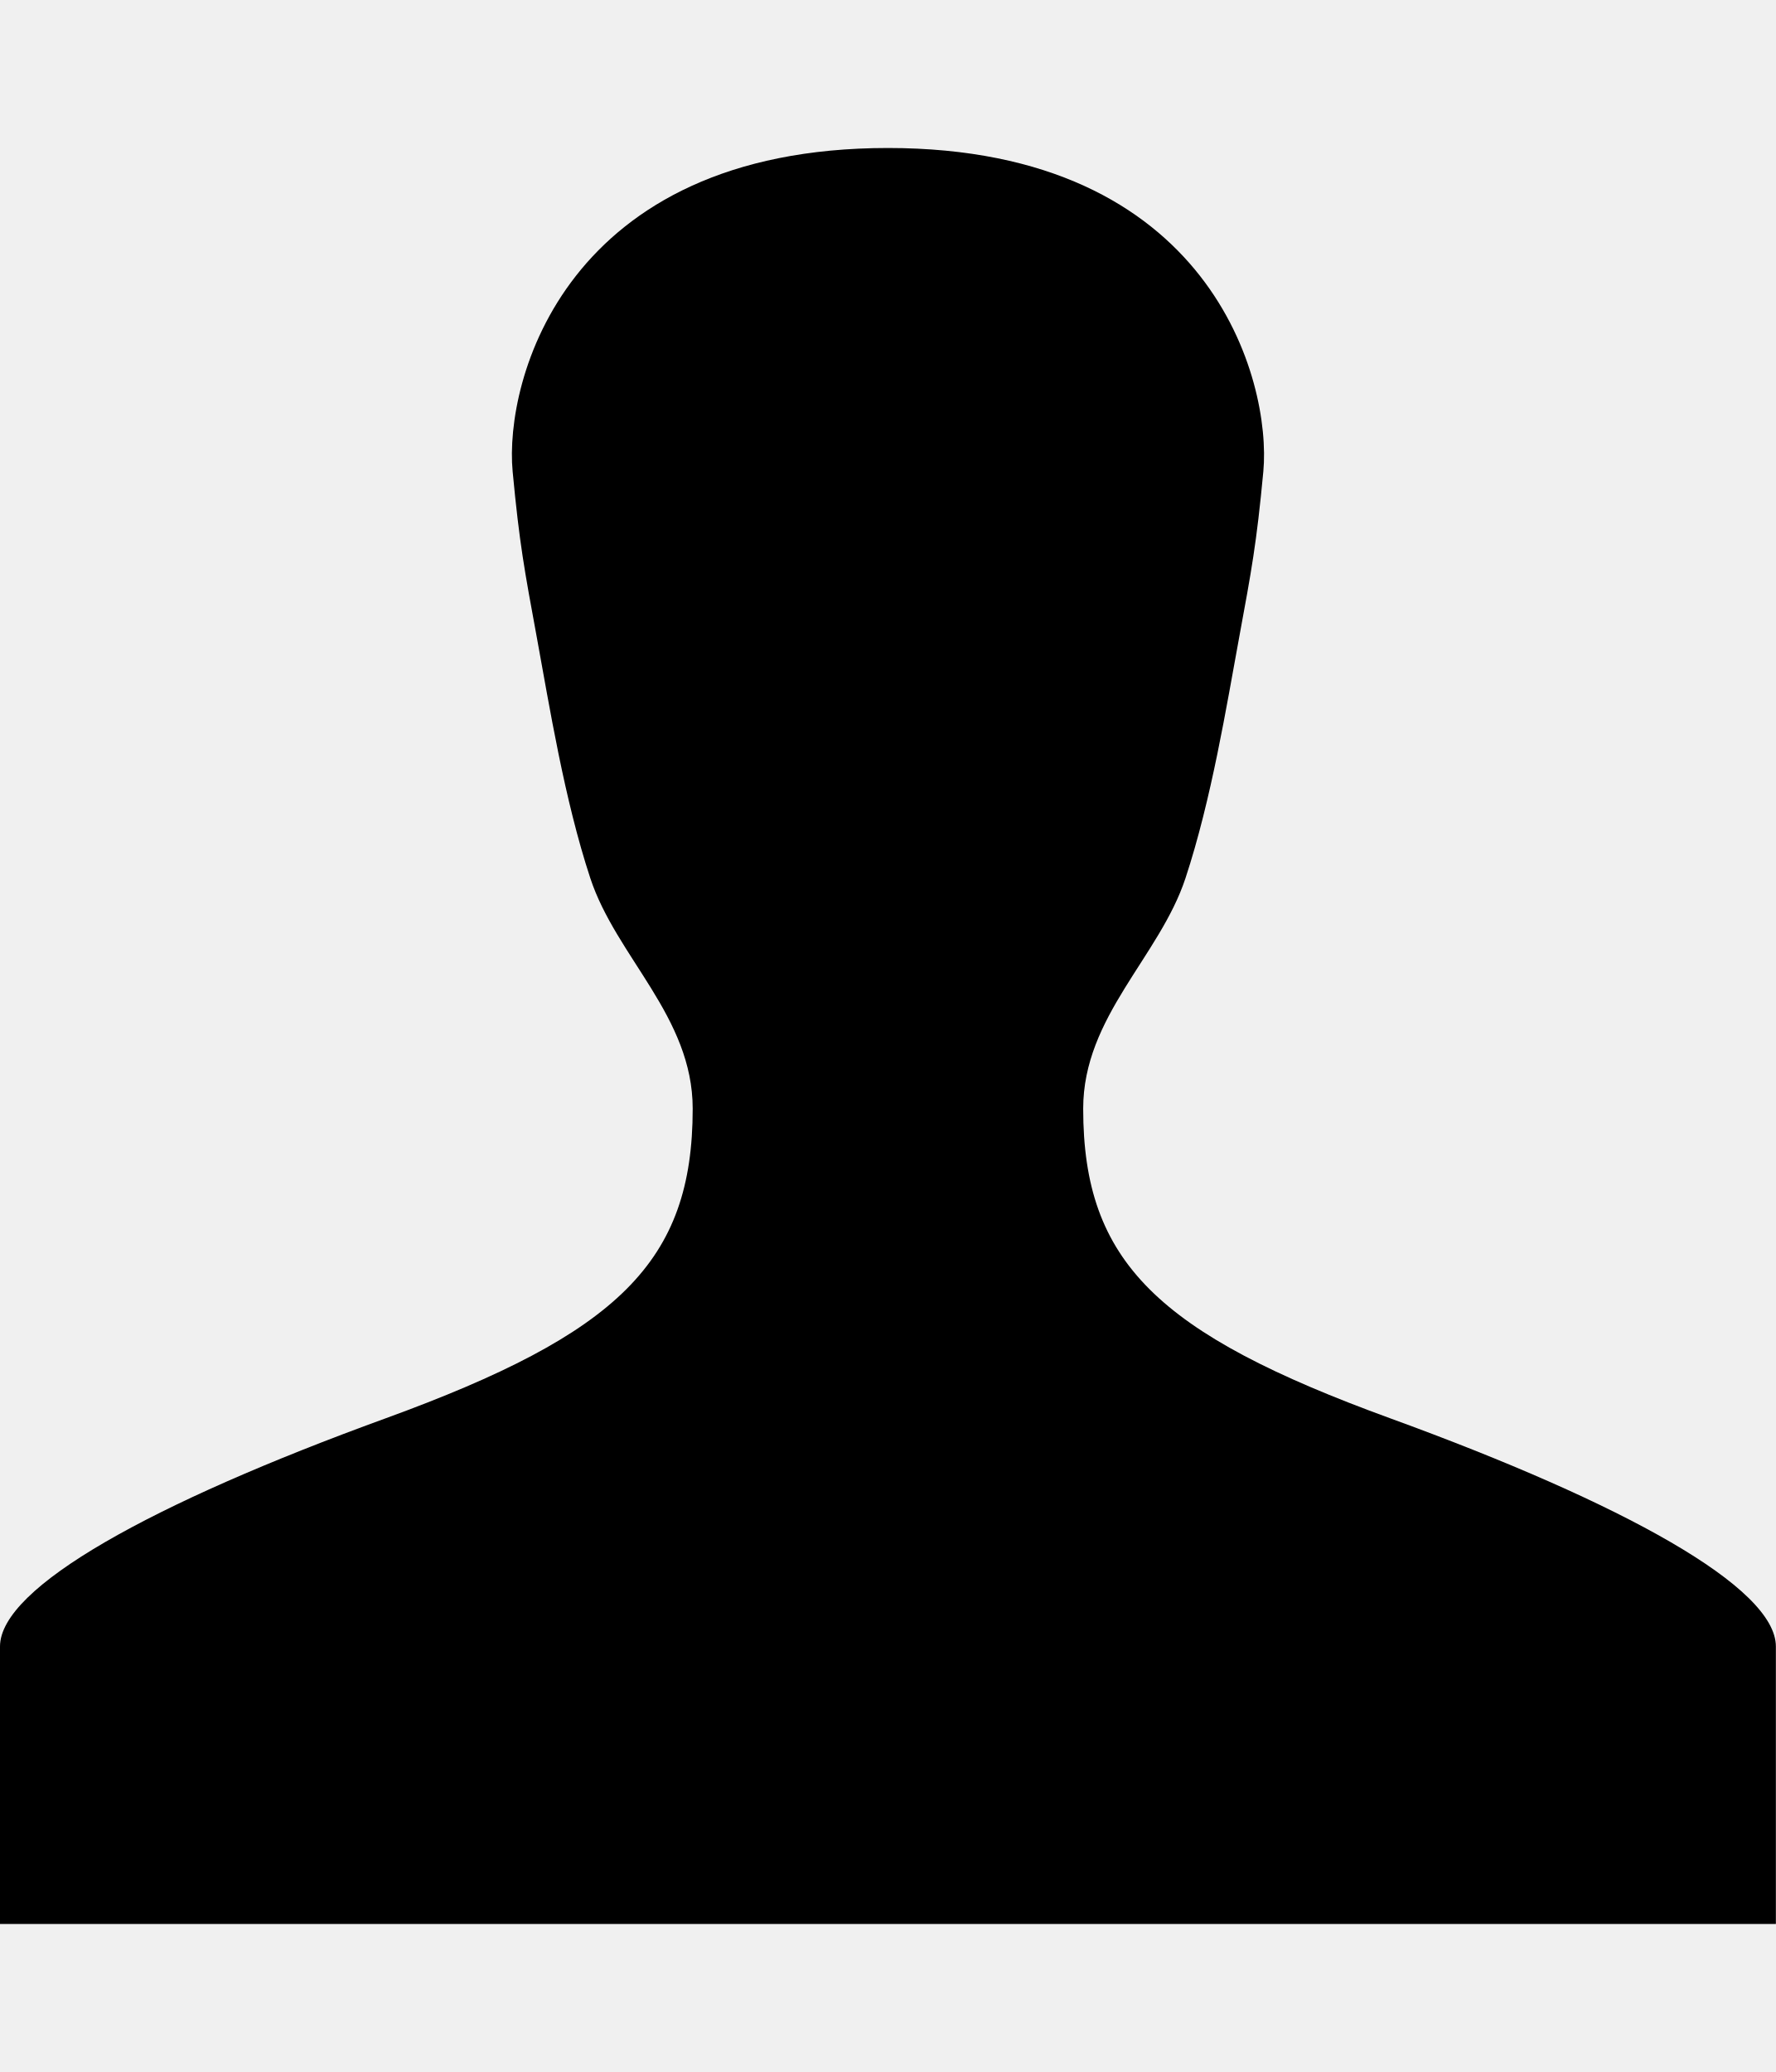
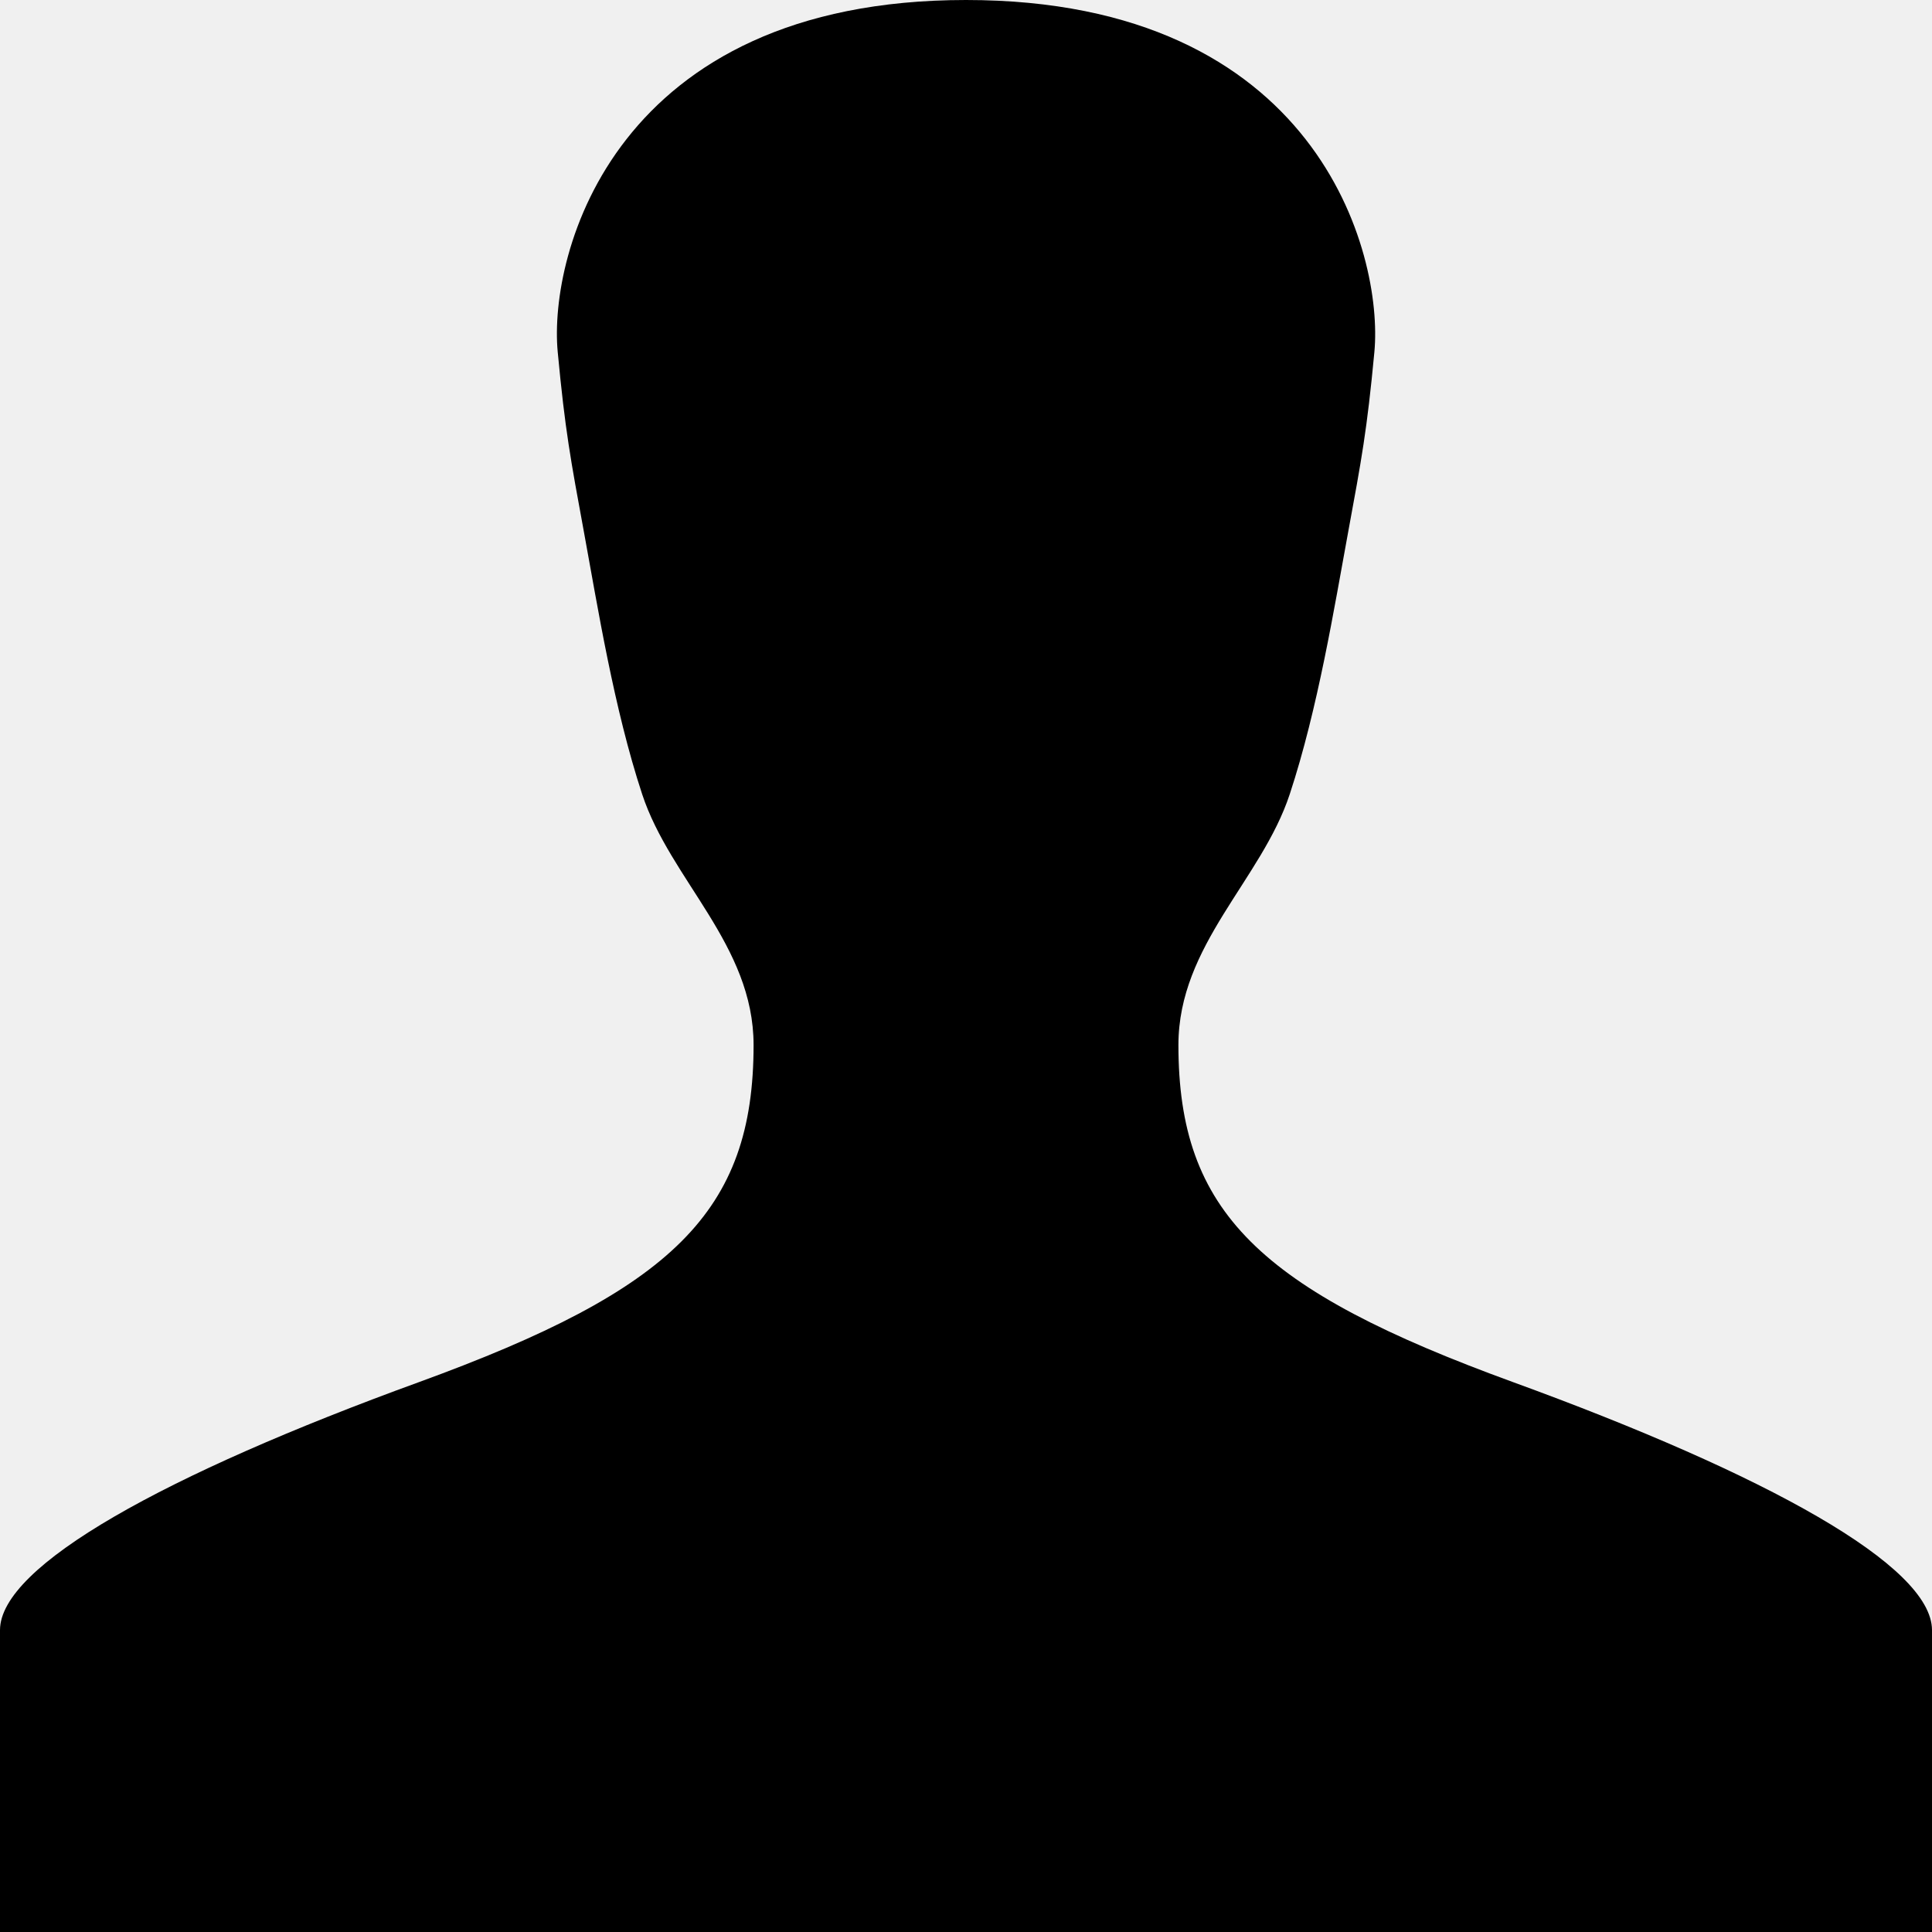
- <svg xmlns="http://www.w3.org/2000/svg" id="svg2" style="margin-top:9px;margin-left:10px;" version="1.1" data-tags="remove-circle, cancel, close, remove, delete" height="896" width="768" data-du="" viewBox="0 0 768 896">
+ <svg xmlns="http://www.w3.org/2000/svg" id="svg2" version="1.1" data-tags="remove-circle, cancel, close, remove, delete" height="1200" width="1200" data-du="" viewBox="0 0 1200 1200">
  <defs id="defs32">
    <pattern id="pattern13199" width="811.314" patternUnits="userSpaceOnUse" patternTransform="translate(-1692.996,113.8855)" height="483.721">
      <path id="path13201" filter="url(#filter3767)" d="M241.86,83.182H569.453A158.678,158.678 0 0 1 728.131,241.86V241.86A158.678,158.678 0 0 1 569.453,400.538H241.86A158.678,158.678 0 0 1 83.182,241.86V241.86A158.678,158.678 0 0 1 241.86,83.182" />
    </pattern>
    <mask id="mask13195" maskUnits="userSpaceOnUse">
-       <path id="path13197" stroke="#000" fill="#fff" d="m-957.186,582.246 40.949,-299.441 -144.602,-8.958 -10.237,67.822 -12.797,11.517 -8.958,216.263 -65.263,-21.754 14.076,-270.009 -74.22,-6.398 -11.517,28.152 -14.076,225.22 -42.229,-8.958 2.559,-250.814 -6.398,0 -7.678,-70.381 -33.271,1.28 -1.28,29.432 -7.678,17.915 -2.559,189.39 -26.873,33.271 2.559,88.297 40.949,19.195 34.551,-46.068 284.085,76.78 49.907,-21.754" />
+       <path id="path13197" d="m -957.186,582.246 40.949,-299.441 -144.602,-8.958 -10.237,67.822 -12.797,11.517 -8.958,216.263 -65.263,-21.754 14.076,-270.009 -74.22,-6.398 -11.517,28.152 -14.076,225.22 -42.229,-8.958 2.559,-250.814 -6.398,0 -7.678,-70.381 -33.271,1.28 -1.28,29.432 -7.678,17.915 -2.559,189.39 -26.873,33.271 2.559,88.297 40.949,19.195 34.551,-46.068 284.085,76.78 49.907,-21.754" style="fill:#ffffff;stroke:#000000" />
    </mask>
-     <filter id="filter13191" y="-.262" x="-.129" width="1.258" height="1.524">
+     <filter id="filter13191" y="-0.262" x="-0.129" width="1.258" height="1.524" color-interpolation-filters="sRGB">
      <feGaussianBlur id="feGaussianBlur13193" stdDeviation="34.659" />
    </filter>
    <pattern id="pattern16" width="811.314" patternUnits="userSpaceOnUse" patternTransform="translate(-1692.996,113.8855)" height="483.721">
      <path id="path18" filter="url(#filter3767)" d="M241.86,83.182H569.453A158.678,158.678 0 0 1 728.131,241.86V241.86A158.678,158.678 0 0 1 569.453,400.538H241.86A158.678,158.678 0 0 1 83.182,241.86V241.86A158.678,158.678 0 0 1 241.86,83.182" />
    </pattern>
    <mask id="mask12" maskUnits="userSpaceOnUse">
-       <path id="path14" stroke="#000" fill="#fff" d="m-957.186,582.246 40.949,-299.441 -144.602,-8.958 -10.237,67.822 -12.797,11.517 -8.958,216.263 -65.263,-21.754 14.076,-270.009 -74.22,-6.398 -11.517,28.152 -14.076,225.22 -42.229,-8.958 2.559,-250.814 -6.398,0 -7.678,-70.381 -33.271,1.28 -1.28,29.432 -7.678,17.915 -2.559,189.39 -26.873,33.271 2.559,88.297 40.949,19.195 34.551,-46.068 284.085,76.78 49.907,-21.754" />
+       <path id="path14" d="m -957.186,582.246 40.949,-299.441 -144.602,-8.958 -10.237,67.822 -12.797,11.517 -8.958,216.263 -65.263,-21.754 14.076,-270.009 -74.22,-6.398 -11.517,28.152 -14.076,225.22 -42.229,-8.958 2.559,-250.814 -6.398,0 -7.678,-70.381 -33.271,1.28 -1.28,29.432 -7.678,17.915 -2.559,189.39 -26.873,33.271 2.559,88.297 40.949,19.195 34.551,-46.068 284.085,76.78 49.907,-21.754" style="fill:#ffffff;stroke:#000000" />
    </mask>
-     <filter id="filter8" y="-.262" x="-.129" width="1.258" height="1.524">
+     <filter id="filter8" y="-0.262" x="-0.129" width="1.258" height="1.524" color-interpolation-filters="sRGB">
      <feGaussianBlur id="feGaussianBlur10" stdDeviation="34.659" />
    </filter>
  </defs>
-   <g id="g23079" transform="matrix(0.32689,0,0,-0.32689,269.6454,792.8187)" />
-   <path d="M 601.327,613.365 C 500.63,576.681 468.439,545.716 468.439,479.414 c 0,-39.789 32.994,-65.576 44.242,-99.677 11.248,-34.101 17.754,-74.474 23.163,-103.843 5.408,-29.369 7.557,-40.728 10.499,-72.02 C 549.937,164.821 523.792,64 384,64 244.248,64 218.022,164.82 221.699,203.874 c 2.941,31.292 5.102,42.652 10.499,72.02 5.397,29.368 11.84,69.74 23.081,103.843 11.241,34.103 44.283,59.888 44.283,99.677 0,66.301 -32.191,97.266 -132.888,133.951 C 65.607,650.131 0,686.386 0,712 0,737.573 0,832 0,832 l 768,0 c 0,0 0,-94.427 0,-120 0,-25.573 -65.648,-61.828 -166.672,-98.635 z" id="path25031" />
+   <g id="g23079" transform="matrix(0.5107656,0,0,-0.5107656,421.3209,1074.779)" />
+   <path d="M 939.574,858.383 C 782.234,801.064 731.936,752.681 731.936,649.085 c 0,-62.17 51.553,-102.462 69.128,-155.745 17.574,-53.283 27.741,-116.366 36.191,-162.255 8.45,-45.889 11.809,-63.638 16.404,-112.532 C 859.277,157.532 818.426,0 600,0 381.638,0 340.66,157.532 346.404,218.553 c 4.596,48.894 7.972,66.644 16.404,112.532 8.432,45.888 18.5,108.969 36.064,162.255 17.563,53.286 69.191,93.574 69.191,155.745 0,103.596 -50.298,151.979 -207.638,209.298 C 102.511,915.83 0,972.479 0,1012.5 0,1052.457 0,1200 0,1200 l 1200,0 c 0,0 0,-147.542 0,-187.5 0,-39.957 -102.575,-96.606 -260.425,-154.117 z" id="path25031" />
</svg>
